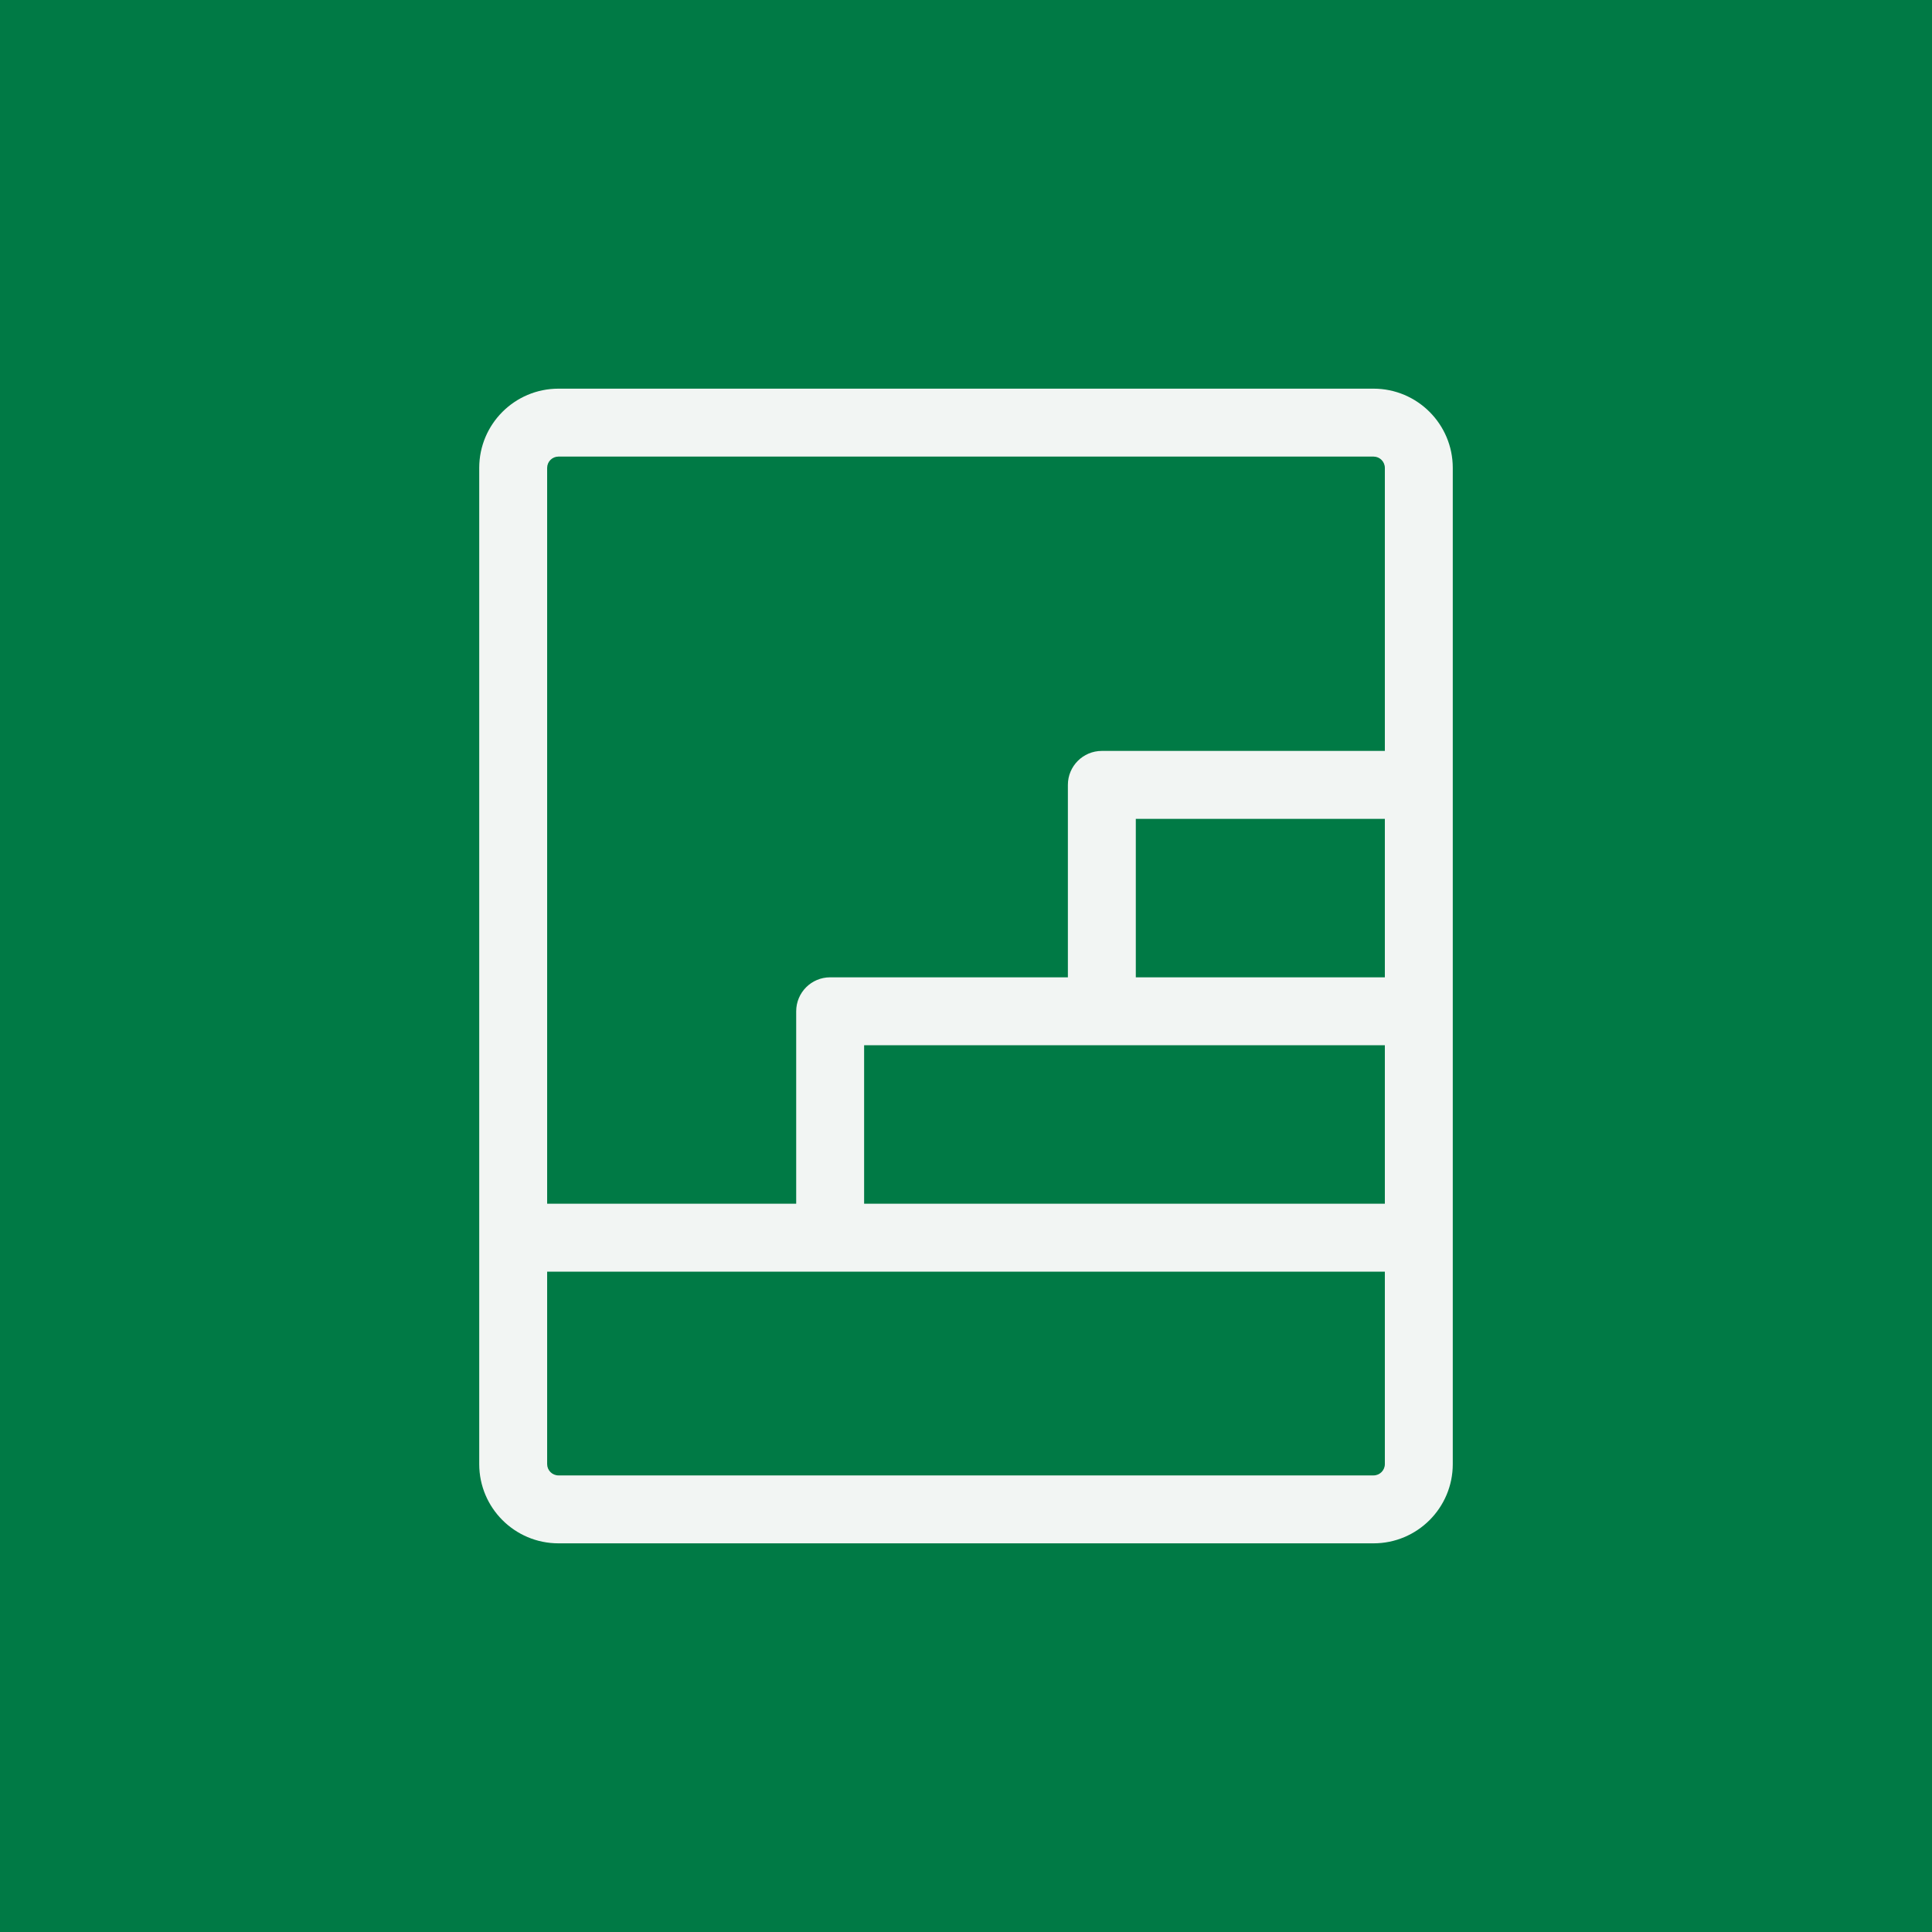
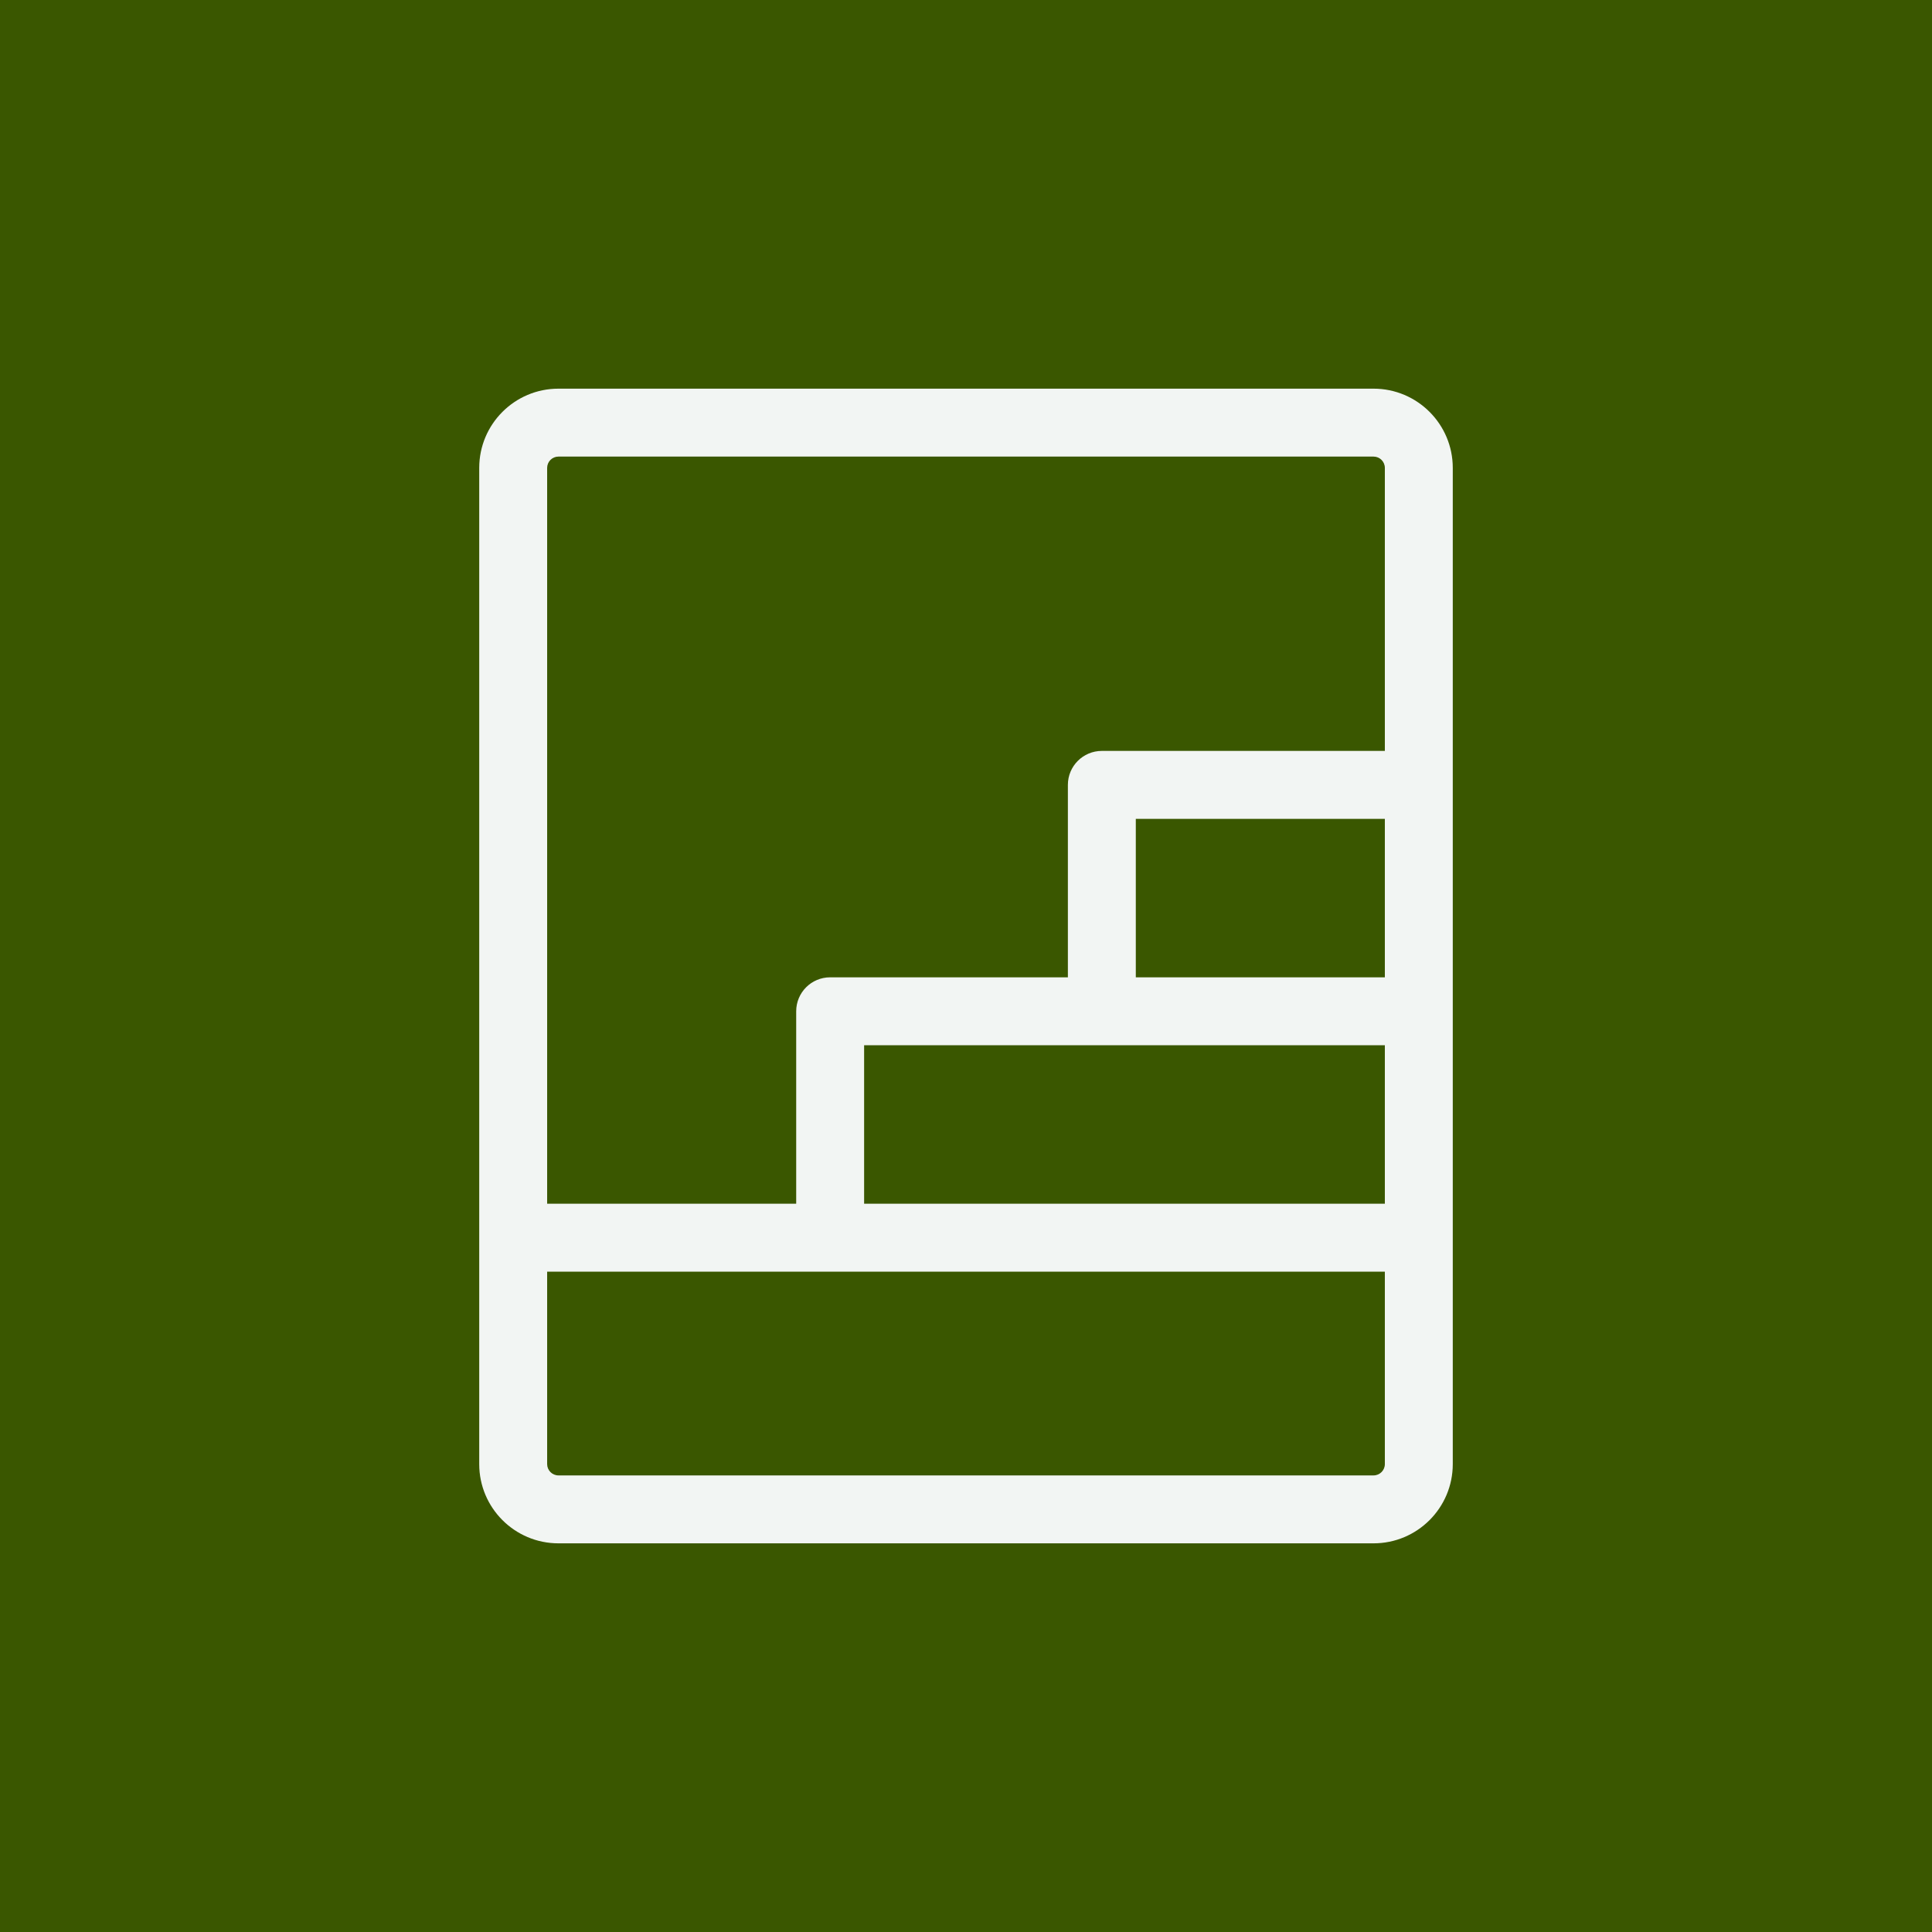
<svg xmlns="http://www.w3.org/2000/svg" viewBox="0 0 512 512">
-   <rect width="512" height="512" fill="#007a45" />
+   <rect width="512" height="512" fill="#3a5700" />
  <path transform="translate(64 64) scale(1.5)" fill="#f2f5f3" d="M200,26H56A14,14,0,0,0,42,40V216a14,14,0,0,0,14,14H200a14,14,0,0,0,14-14V40A14,14,0,0,0,200,26ZM152,142h50v28H110V142Zm6-12V102h44v28ZM56,38H200a2,2,0,0,1,2,2V90H152a6,6,0,0,0-6,6v34H104a6,6,0,0,0-6,6v34H54V40A2,2,0,0,1,56,38ZM200,218H56a2,2,0,0,1-2-2V182H202v34A2,2,0,0,1,200,218Z" />
</svg>
